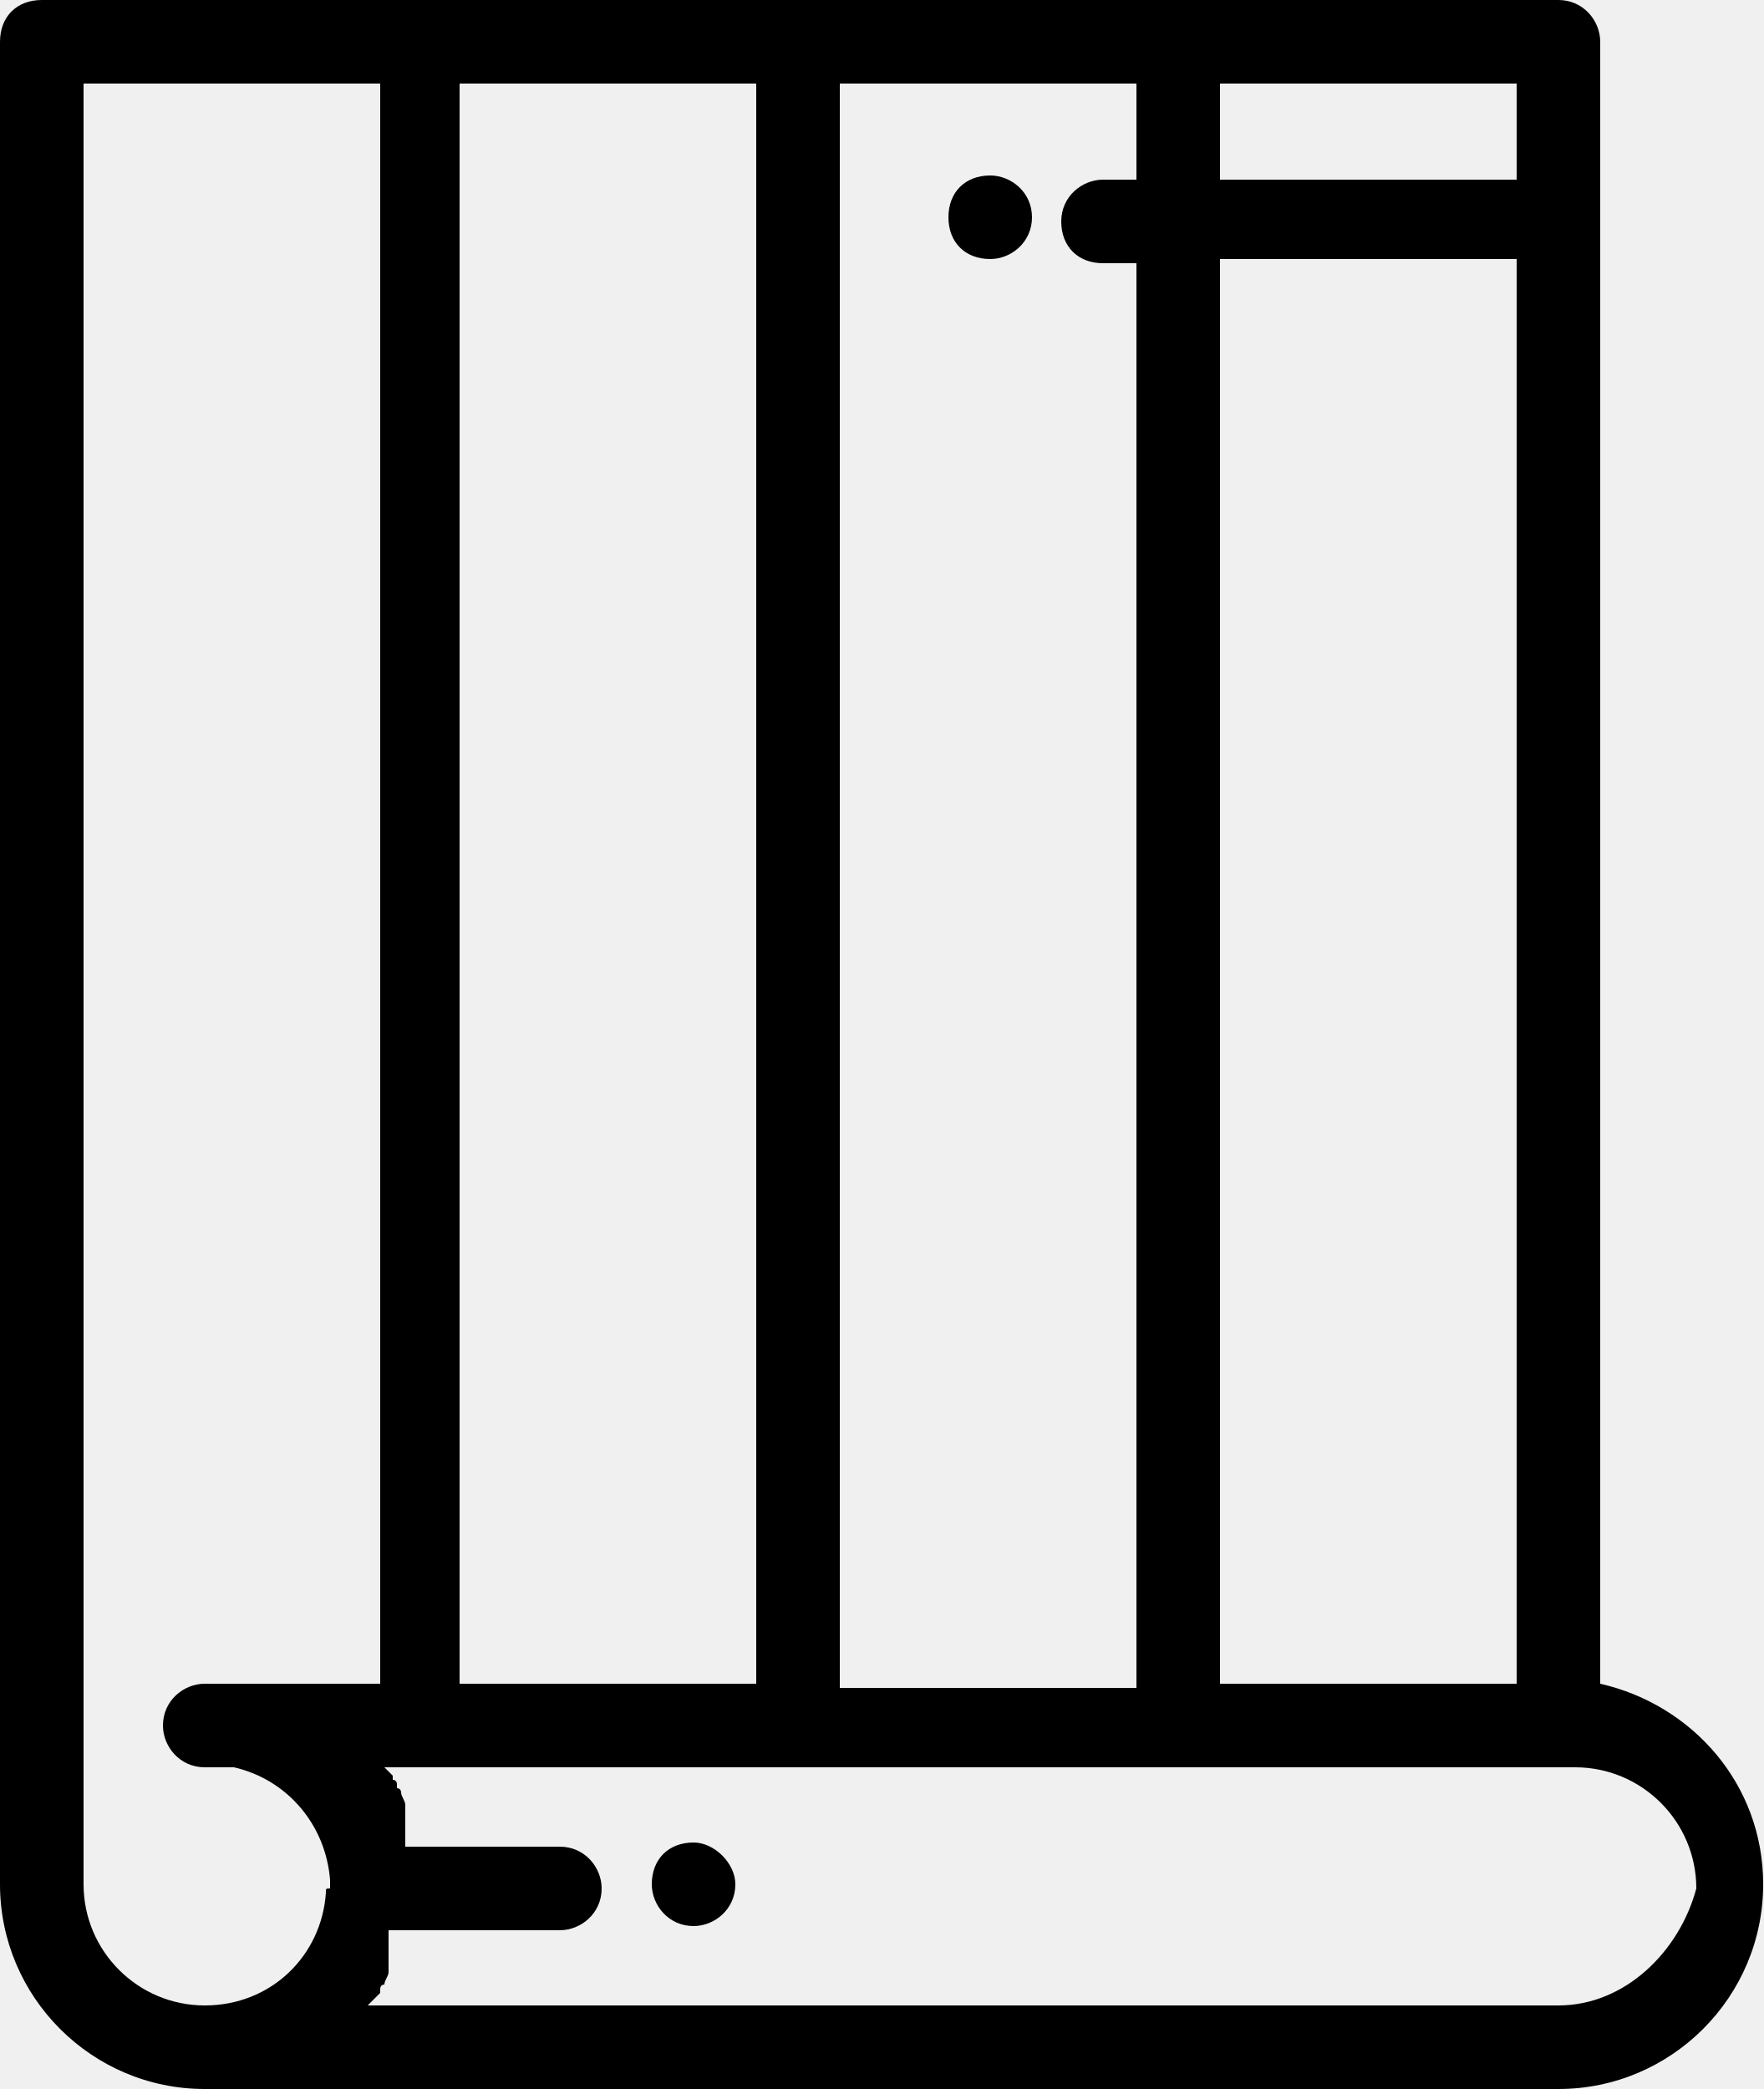
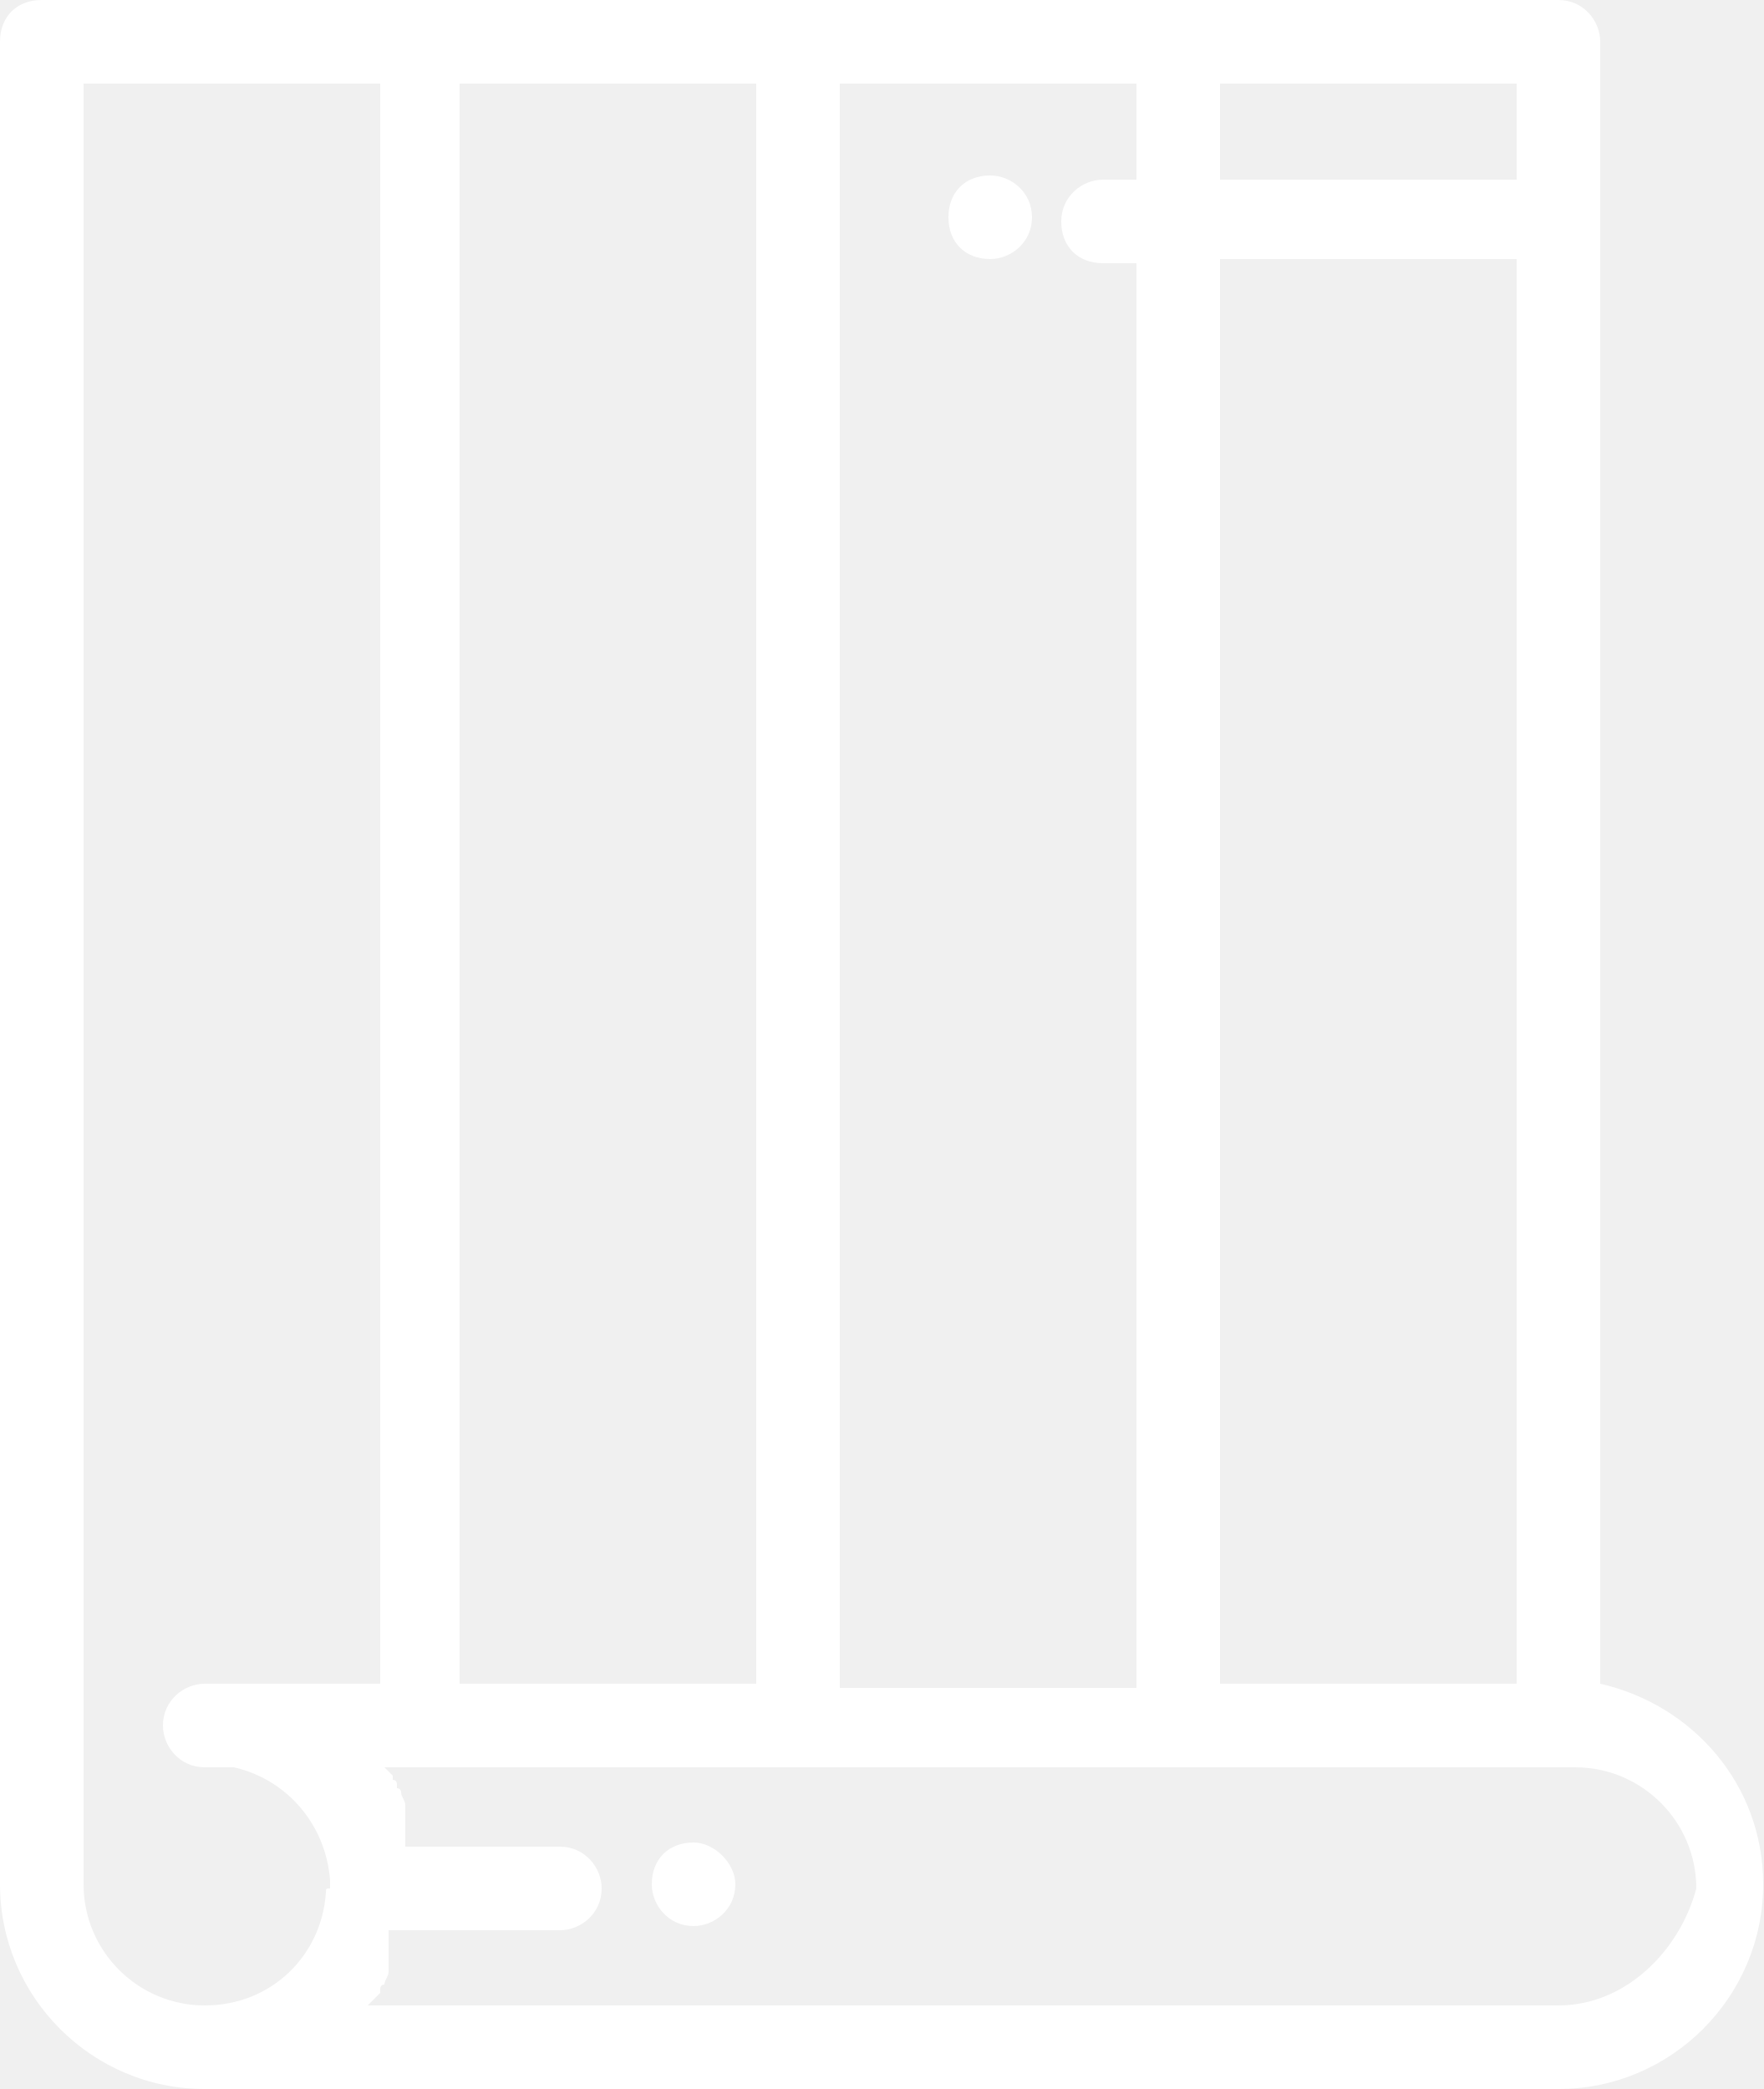
<svg xmlns="http://www.w3.org/2000/svg" version="1.1" id="Capa_1" x="0px" y="0px" viewBox="0 0 42.2 50" style="enable-background:new 0 0 42.2 50;" xml:space="preserve">
  <g id="XMLID_1920_">
-     <path id="XMLID_1927_" d="M38.3,40.3V1c0-0.5-0.4-1-1-1H1C0.4,0,0,0.4,0,1v44.1v0C0,47.8,2.2,50,4.9,50c0,0,0,0,0,0h32.4   c0,0,0,0,0,0c2.7,0,4.9-2.2,4.9-4.9C42.2,42.7,40.5,40.8,38.3,40.3L38.3,40.3z M29.2,2h7.1v2.3h-7.1V2z M29.2,6.2h7.1v34.1h-7.1   V6.2z M20.1,2h7.1v2.3h-0.8c-0.5,0-1,0.4-1,1s0.4,1,1,1h0.8v34.1h-7.1V2z M11,2h7.1v38.3H11V2z M7.8,45.3C7.7,46.8,6.5,48,4.9,48h0   c0,0,0,0,0,0C3.3,48,2,46.7,2,45.1v0V2h7.1v38.3H4.9h0c0,0,0,0,0,0c-0.5,0-1,0.4-1,1c0,0.5,0.4,1,1,1c0,0,0.1,0,0.1,0   c0,0,0,0,0.1,0c0,0,0,0,0.1,0c0,0,0.1,0,0.1,0c0,0,0,0,0.1,0c0,0,0.1,0,0.1,0c0,0,0,0,0,0c0,0,0.1,0,0.1,0c0,0,0,0,0,0   c1.3,0.3,2.2,1.4,2.3,2.7c0,0.1,0,0.1,0,0.2C7.8,45.2,7.8,45.2,7.8,45.3L7.8,45.3z M37.3,48C37.3,48,37.3,48,37.3,48L8.8,48   c0,0,0.1-0.1,0.1-0.1c0,0,0,0,0,0c0,0,0.1-0.1,0.1-0.1c0,0,0,0,0,0c0,0,0.1-0.1,0.1-0.1c0,0,0,0,0-0.1c0,0,0-0.1,0.1-0.1   c0,0,0,0,0,0c0-0.1,0.1-0.2,0.1-0.3c0,0,0,0,0-0.1c0,0,0-0.1,0-0.1c0,0,0-0.1,0-0.1c0,0,0-0.1,0-0.1c0,0,0-0.1,0-0.1   c0,0,0-0.1,0-0.1c0,0,0-0.1,0-0.1c0,0,0-0.1,0-0.1c0-0.1,0-0.1,0-0.2c0,0,0,0,0,0h4.1c0.5,0,1-0.4,1-1c0-0.5-0.4-1-1-1H9.7   c0,0,0,0,0,0c0-0.1,0-0.1,0-0.2c0,0,0-0.1,0-0.1c0,0,0-0.1,0-0.1c0,0,0-0.1,0-0.1c0,0,0-0.1,0-0.1c0,0,0-0.1,0-0.1c0,0,0-0.1,0-0.1   c0,0,0-0.1,0-0.1c0,0,0,0,0-0.1c0-0.1-0.1-0.2-0.1-0.3c0,0,0,0,0,0c0,0,0-0.1-0.1-0.1c0,0,0,0,0-0.1c0,0,0-0.1-0.1-0.1   c0,0,0,0,0-0.1c0,0-0.1-0.1-0.1-0.1c0,0,0,0,0,0c0,0-0.1-0.1-0.1-0.1h28.5c0,0,0,0,0,0l0,0c1.6,0,2.9,1.3,2.9,2.9   C40.2,46.7,38.9,48,37.3,48L37.3,48z M37.3,48" />
-     <path id="XMLID_1924_" d="M16.6,44.1L16.6,44.1c-0.6,0-1,0.4-1,1c0,0.5,0.4,1,1,1h0c0.5,0,1-0.4,1-1C17.6,44.6,17.1,44.1,16.6,44.1   L16.6,44.1z M16.6,44.1" />
-     <path id="XMLID_1921_" d="M23.7,4.2L23.7,4.2c-0.6,0-1,0.4-1,1s0.4,1,1,1h0c0.5,0,1-0.4,1-1S24.2,4.2,23.7,4.2L23.7,4.2z M23.7,4.2   " />
+     <path fill="white" id="XMLID_1927_" d="M38.3,40.3V1c0-0.5-0.4-1-1-1H1C0.4,0,0,0.4,0,1v44.1v0C0,47.8,2.2,50,4.9,50c0,0,0,0,0,0h32.4   c0,0,0,0,0,0c2.7,0,4.9-2.2,4.9-4.9C42.2,42.7,40.5,40.8,38.3,40.3L38.3,40.3z M29.2,2h7.1v2.3h-7.1V2z M29.2,6.2h7.1v34.1h-7.1   V6.2z M20.1,2h7.1v2.3h-0.8c-0.5,0-1,0.4-1,1s0.4,1,1,1h0.8v34.1h-7.1V2z M11,2h7.1v38.3H11V2z M7.8,45.3C7.7,46.8,6.5,48,4.9,48h0   c0,0,0,0,0,0C3.3,48,2,46.7,2,45.1v0V2h7.1v38.3H4.9h0c0,0,0,0,0,0c-0.5,0-1,0.4-1,1c0,0.5,0.4,1,1,1c0,0,0.1,0,0.1,0   c0,0,0,0,0.1,0c0,0,0,0,0.1,0c0,0,0.1,0,0.1,0c0,0,0,0,0.1,0c0,0,0.1,0,0.1,0c0,0,0,0,0,0c0,0,0.1,0,0.1,0c0,0,0,0,0,0   c1.3,0.3,2.2,1.4,2.3,2.7c0,0.1,0,0.1,0,0.2C7.8,45.2,7.8,45.2,7.8,45.3L7.8,45.3z M37.3,48C37.3,48,37.3,48,37.3,48L8.8,48   c0,0,0.1-0.1,0.1-0.1c0,0,0,0,0,0c0,0,0.1-0.1,0.1-0.1c0,0,0,0,0,0c0,0,0.1-0.1,0.1-0.1c0,0,0,0,0-0.1c0,0,0-0.1,0.1-0.1   c0,0,0,0,0,0c0-0.1,0.1-0.2,0.1-0.3c0,0,0,0,0-0.1c0,0,0-0.1,0-0.1c0,0,0-0.1,0-0.1c0,0,0-0.1,0-0.1c0,0,0-0.1,0-0.1   c0,0,0-0.1,0-0.1c0,0,0-0.1,0-0.1c0,0,0-0.1,0-0.1c0-0.1,0-0.1,0-0.2c0,0,0,0,0,0h4.1c0.5,0,1-0.4,1-1c0-0.5-0.4-1-1-1H9.7   c0,0,0,0,0,0c0-0.1,0-0.1,0-0.2c0,0,0-0.1,0-0.1c0,0,0-0.1,0-0.1c0,0,0-0.1,0-0.1c0,0,0-0.1,0-0.1c0,0,0-0.1,0-0.1c0,0,0-0.1,0-0.1   c0,0,0-0.1,0-0.1c0,0,0,0,0-0.1c0-0.1-0.1-0.2-0.1-0.3c0,0,0,0,0,0c0,0,0-0.1-0.1-0.1c0,0,0,0,0-0.1c0,0,0-0.1-0.1-0.1   c0,0,0,0,0-0.1c0,0-0.1-0.1-0.1-0.1c0,0,0,0,0,0c0,0-0.1-0.1-0.1-0.1h28.5c0,0,0,0,0,0l0,0c1.6,0,2.9,1.3,2.9,2.9   C40.2,46.7,38.9,48,37.3,48L37.3,48z M37.3,48" />
+     <path fill="white" id="XMLID_1924_" d="M16.6,44.1L16.6,44.1c-0.6,0-1,0.4-1,1c0,0.5,0.4,1,1,1h0c0.5,0,1-0.4,1-1C17.6,44.6,17.1,44.1,16.6,44.1   L16.6,44.1z M16.6,44.1" />
+     <path fill="white" id="XMLID_1921_" d="M23.7,4.2L23.7,4.2c-0.6,0-1,0.4-1,1s0.4,1,1,1h0c0.5,0,1-0.4,1-1S24.2,4.2,23.7,4.2L23.7,4.2z M23.7,4.2   " />
  </g>
</svg>
